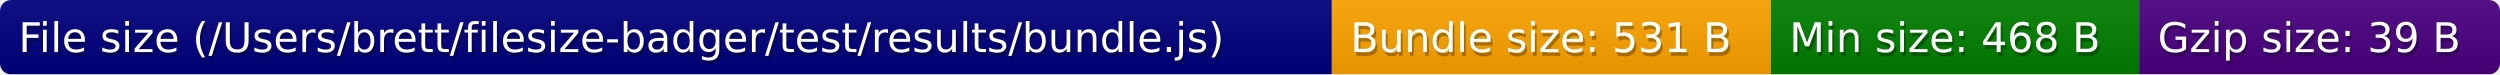
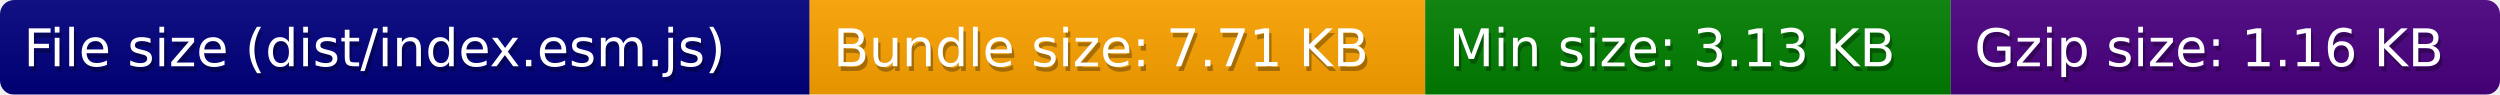
- <svg xmlns="http://www.w3.org/2000/svg" width="672" height="20">
+ <svg xmlns="http://www.w3.org/2000/svg" width="528" height="20">
  <defs>
    <style>text{font-size:11px;font-family:Verdana,DejaVu Sans,Geneva,sans-serif}text.shadow{fill:#010101;fill-opacity:.3}text.high{fill:#fff}</style>
    <linearGradient id="smooth" x2="0" y2="100%">
      <stop offset="0" stop-color="#aaa" stop-opacity=".1" />
      <stop offset="1" stop-opacity=".1" />
    </linearGradient>
    <mask id="round">
      <rect width="100%" height="100%" rx="3" fill="#fff" />
    </mask>
  </defs>
  <g id="bg" mask="url(#round)">
-     <path fill="navy" d="M0 0h358v20H0z" />
-     <path fill="orange" d="M358 0h118v20H358z" />
-     <path fill="green" d="M476 0h99v20h-99z" />
-     <path fill="indigo" d="M575 0h97v20h-97z" />
-     <path fill="url(#smooth)" d="M0 0h672v20H0z" />
+     <path fill="navy" d="M0 0h171v20H0z" />
+     <path fill="orange" d="M171 0h130v20H171z" />
+     <path fill="green" d="M301 0h111v20H301z" />
+     <path fill="indigo" d="M412 0h116v20H412z" />
+     <path fill="url(#smooth)" d="M0 0h528v20H0z" />
  </g>
  <g id="fg">
-     <text class="shadow" x="5.5" y="15">File size (/Users/brett/filesize-badger/test/results/bundle.js)</text>
-     <text class="high" x="5" y="14">File size (/Users/brett/filesize-badger/test/results/bundle.js)</text>
-     <text class="shadow" x="363.5" y="15">Bundle size: 531 B</text>
-     <text class="high" x="363" y="14">Bundle size: 531 B</text>
-     <text class="shadow" x="481.5" y="15">Min size: 468 B</text>
-     <text class="high" x="481" y="14">Min size: 468 B</text>
-     <text class="shadow" x="580.5" y="15">Gzip size: 39 B</text>
-     <text class="high" x="580" y="14">Gzip size: 39 B</text>
+     <text class="shadow" x="5.5" y="15">File size (dist/index.esm.js)</text>
+     <text class="high" x="5" y="14">File size (dist/index.esm.js)</text>
+     <text class="shadow" x="176.5" y="15">Bundle size: 7.71 KB</text>
+     <text class="high" x="176" y="14">Bundle size: 7.71 KB</text>
+     <text class="shadow" x="306.5" y="15">Min size: 3.13 KB</text>
+     <text class="high" x="306" y="14">Min size: 3.13 KB</text>
+     <text class="shadow" x="417.5" y="15">Gzip size: 1.16 KB</text>
+     <text class="high" x="417" y="14">Gzip size: 1.16 KB</text>
  </g>
</svg>
